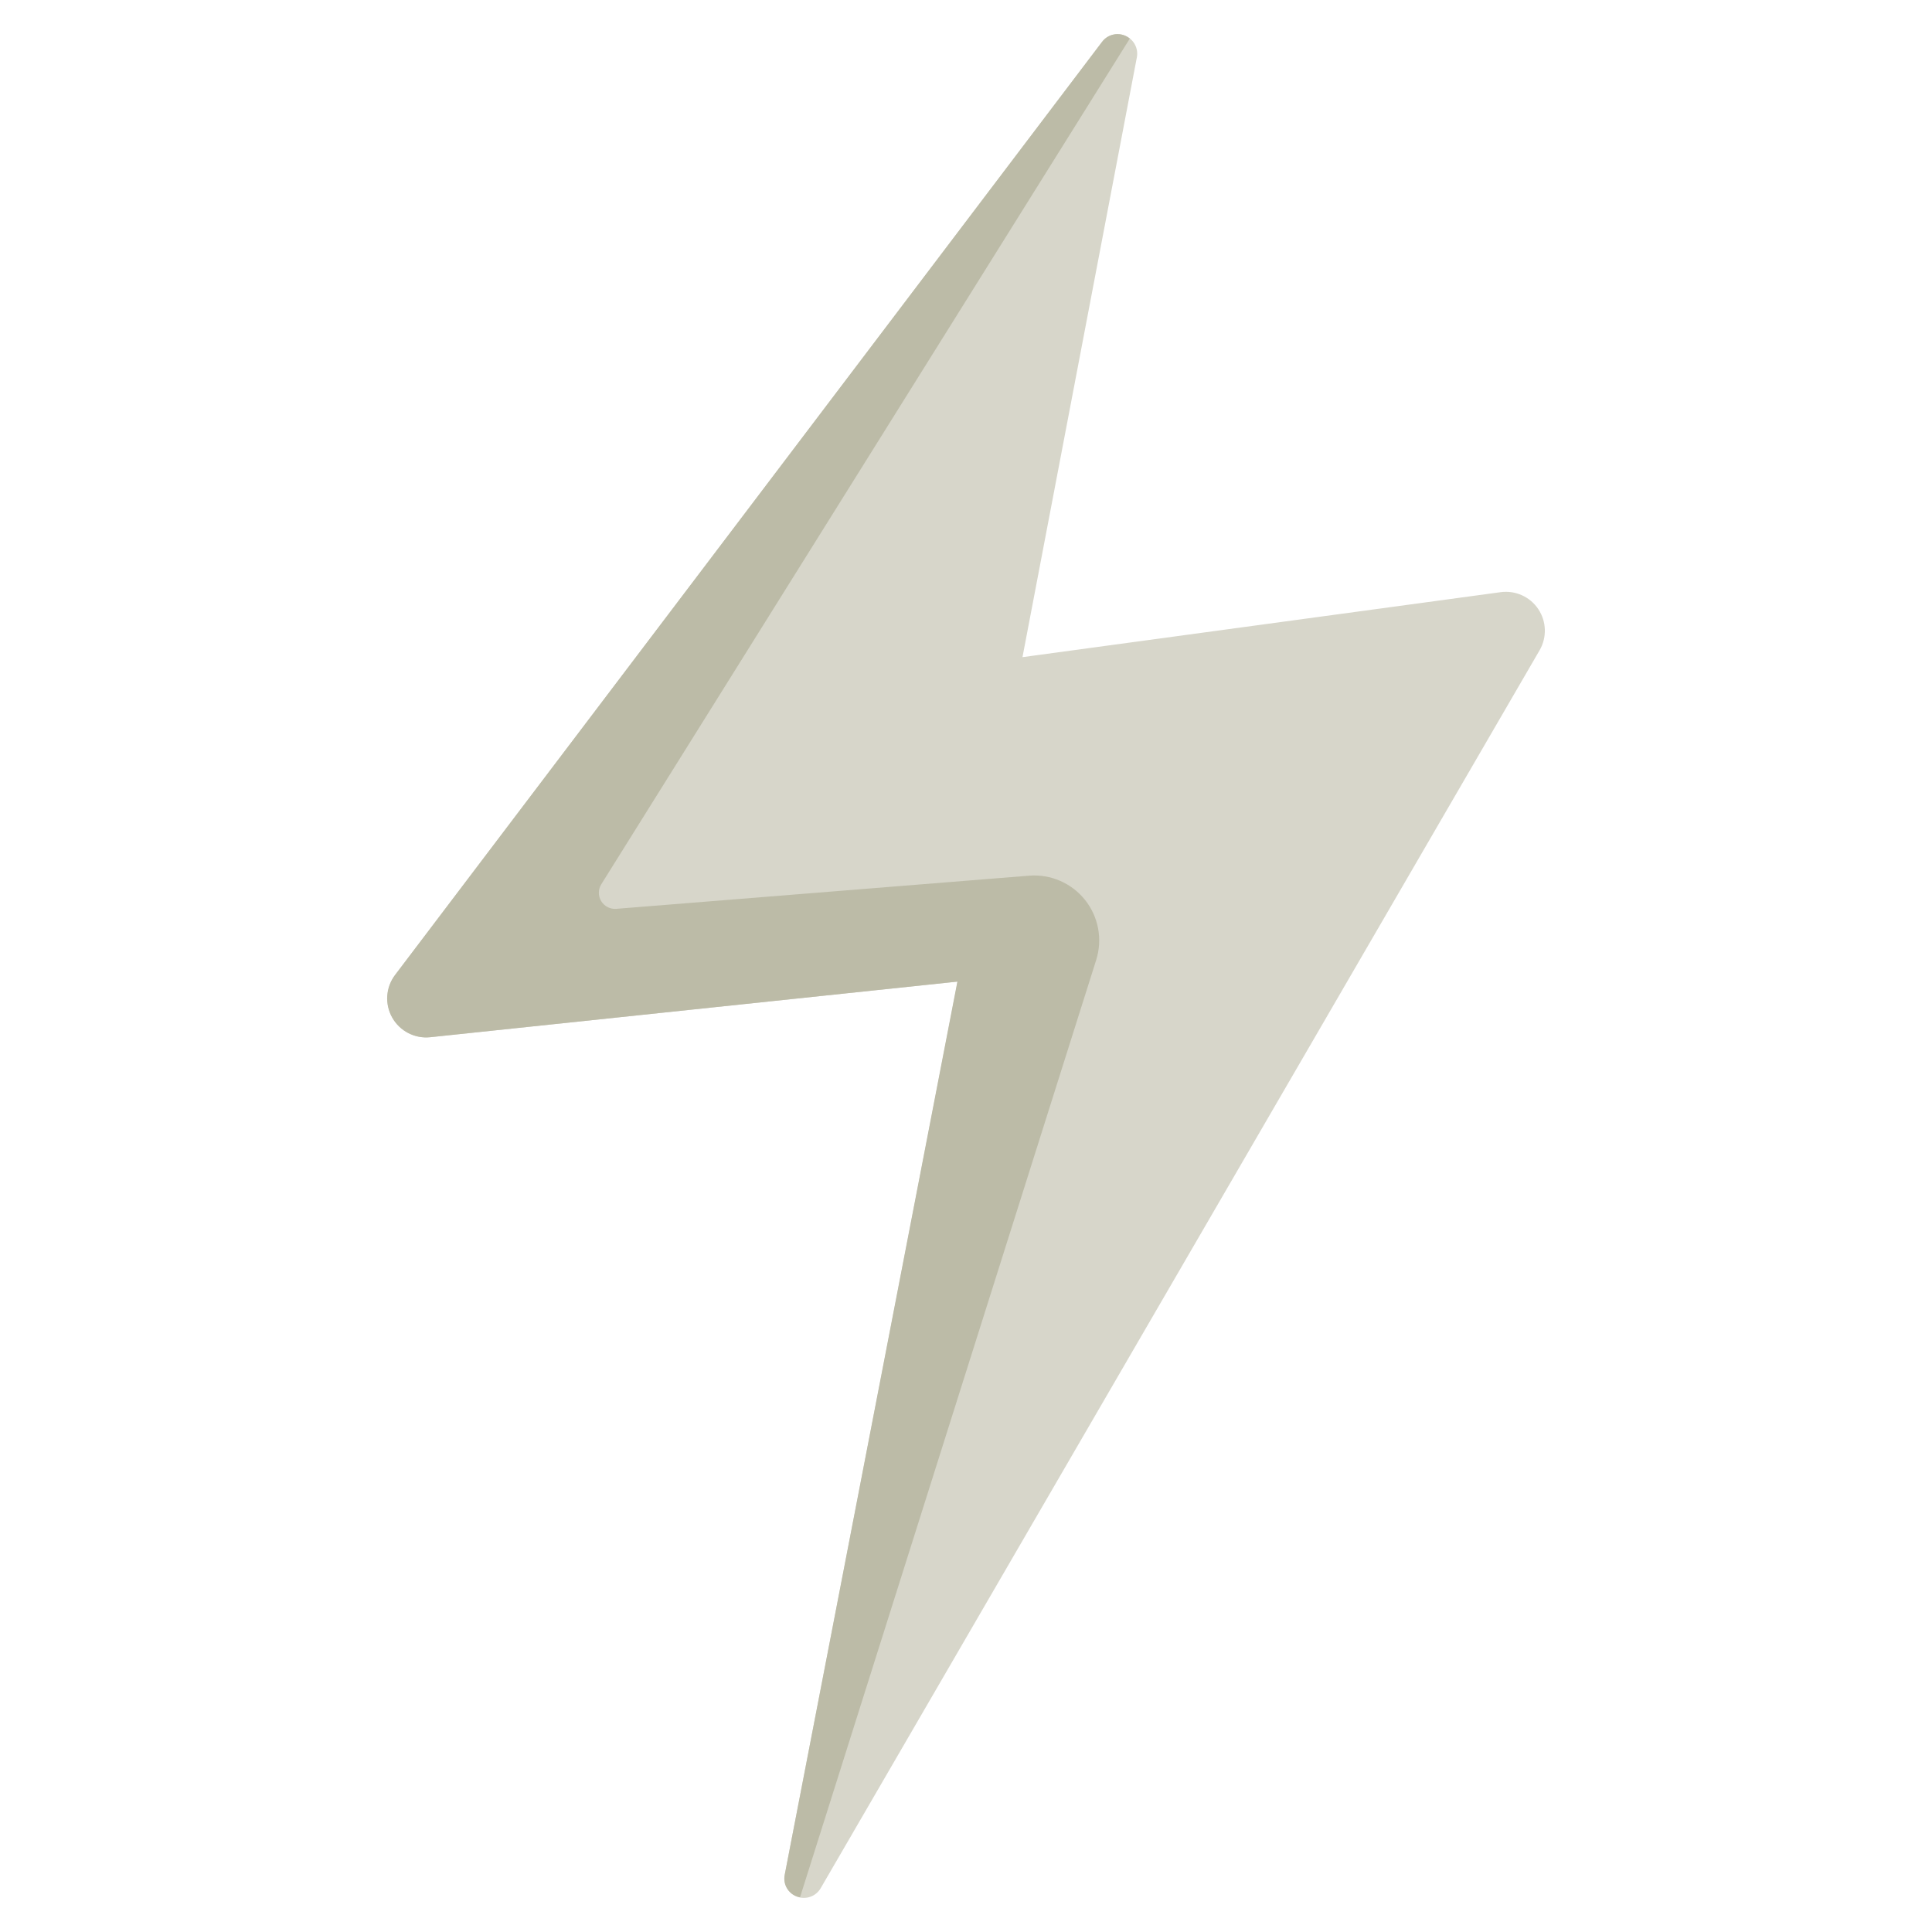
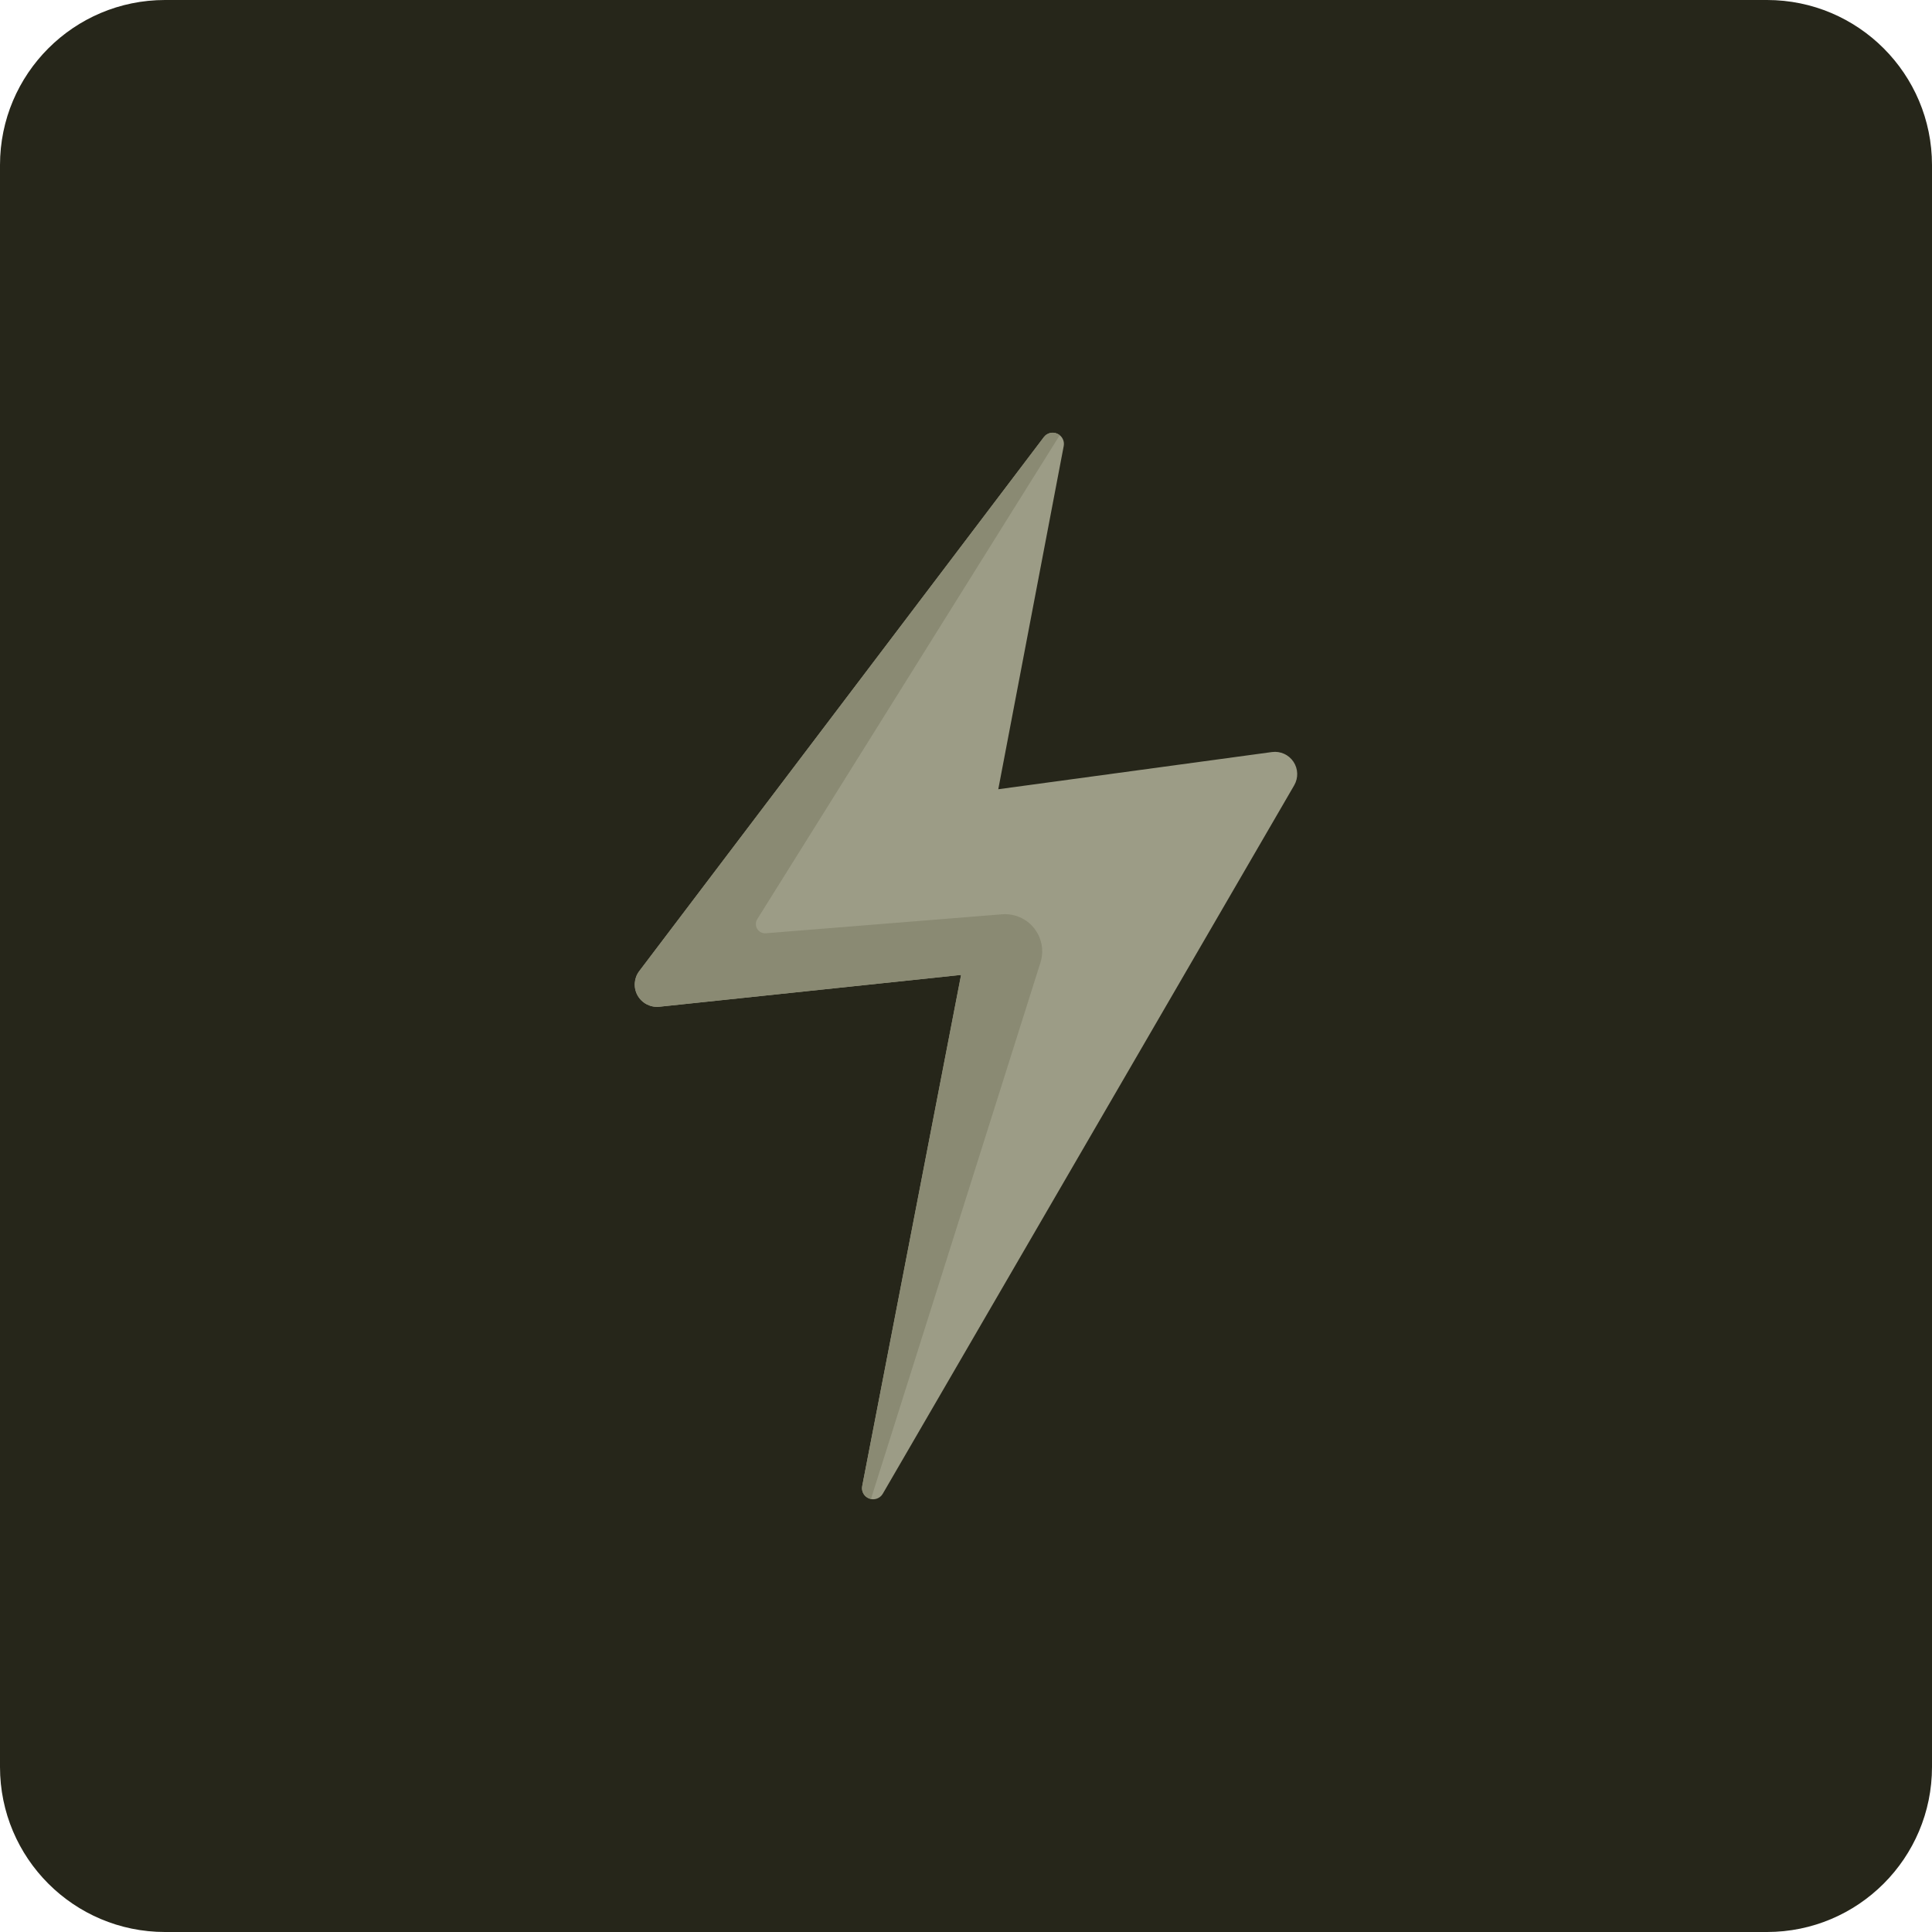
- <svg xmlns="http://www.w3.org/2000/svg" viewBox="0 0 850 850" version="1.1">
-   <defs />
-   <g transform="translate(-317.6151,-317.6364) scale(1.747416)">
-     <g data-name="Layer 2">
-       <g data-name="Layer 1">
-         <path d="M388.39,657.18l181-311.67a9.8,9.8,0,0,0-9.8-14.64L439.2,347.23,468,196.2a4.91,4.91,0,0,0-8.73-3.88l-178,234.93a9.81,9.81,0,0,0,8.85,15.67l132.74-14L379.34,653.79A4.9,4.9,0,0,0,388.39,657.18Z" fill="#9C9C86" style="fill:#d7d6ca;fill-opacity:1" />
-         <path d="M336.92,410.6a4.06,4.06,0,0,1-3.76-6.2L466.22,191.49a4.84,4.84,0,0,0-7,.83l-178,234.93a9.81,9.81,0,0,0,8.85,15.67l132.74-14L379.34,653.79a4.76,4.76,0,0,0,3.85,5.68l74.57-236a16.35,16.35,0,0,0-16.89-21.22Z" fill="#8A8A73" style="fill:#bcbba7;fill-opacity:1" />
-       </g>
+ <svg xmlns="http://www.w3.org/2000/svg" viewBox="0 0 850 850">
+   <defs>
+     <style>.field_service_cls-1{fill:#26261A;}.field_service_cls-2{fill:#9C9C86;}.field_service_cls-3{fill:#8A8A73;}</style>
+   </defs>
+   <g id="Layer_2" data-name="Layer 2">
+     <g id="Layer_1-2" data-name="Layer 1">
+       <rect class="field_service_cls-1" style="fill:#26261A !important;" width="850" height="850" rx="72.61" />
+       <path class="field_service_cls-2" style="fill:#9C9C86 !important;" d="M388.39,657.18l181-311.67a9.8,9.8,0,0,0-9.8-14.64L439.2,347.23,468,196.2a4.91,4.91,0,0,0-8.73-3.88l-178,234.93a9.81,9.81,0,0,0,8.85,15.67l132.74-14L379.34,653.79A4.9,4.9,0,0,0,388.39,657.18Z" />
+       <path class="field_service_cls-3" style="fill:#8A8A73 !important;" d="M336.92,410.6a4.06,4.06,0,0,1-3.76-6.2L466.22,191.49a4.84,4.84,0,0,0-7,.83l-178,234.93a9.81,9.81,0,0,0,8.85,15.67l132.74-14L379.34,653.79a4.76,4.76,0,0,0,3.85,5.68l74.57-236a16.35,16.35,0,0,0-16.89-21.22Z" />
    </g>
  </g>
</svg>
